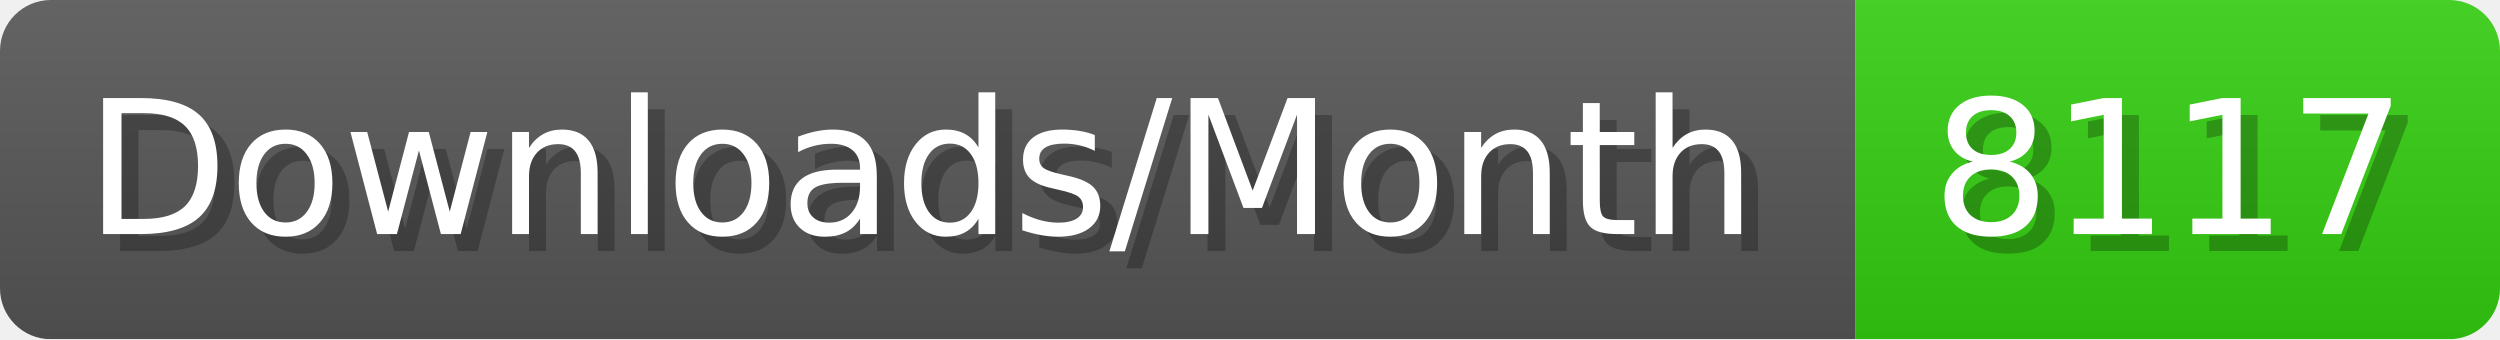
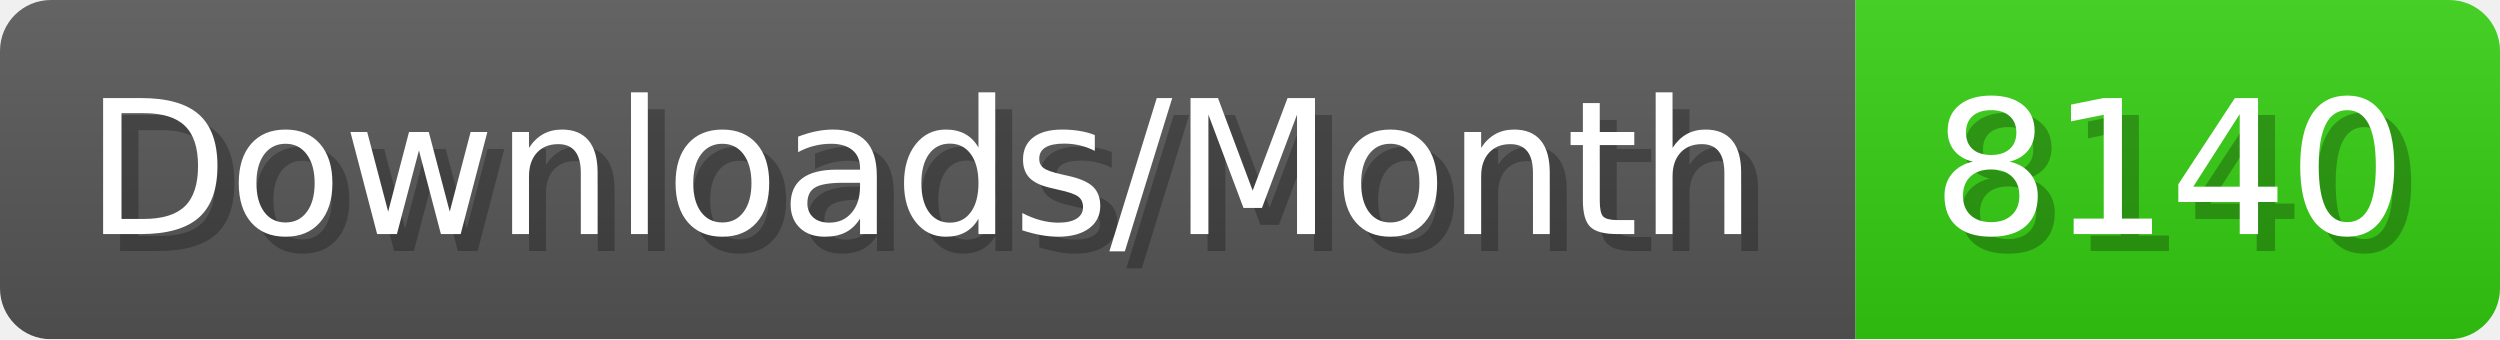
- <svg xmlns="http://www.w3.org/2000/svg" width="147.4" height="20" viewBox="0 0 1474 200" role="img" aria-label="Downloads/Month: 8117">
+ <svg xmlns="http://www.w3.org/2000/svg" width="147.4" height="20" viewBox="0 0 1474 200" role="img" aria-label="Downloads/Month: 8140">
  <linearGradient id="YlXUI" x2="0" y2="100%">
    <stop offset="0" stop-opacity=".1" stop-color="#EEE" />
    <stop offset="1" stop-opacity=".1" />
  </linearGradient>
  <mask id="JHhop">
    <rect width="1474" height="200" rx="30" fill="#FFF" />
  </mask>
  <g mask="url(#JHhop)">
    <rect width="1094" height="200" fill="#555" />
    <rect width="380" height="200" fill="#3C1" x="1094" />
    <rect width="1474" height="200" fill="url(#YlXUI)" />
  </g>
  <g aria-hidden="true" fill="#fff" text-anchor="start" font-family="Verdana,DejaVu Sans,sans-serif" font-size="110">
    <text x="60" y="148" textLength="994" fill="#000" opacity="0.25">Downloads/Month</text>
    <text x="50" y="138" textLength="994">Downloads/Month</text>
-     <text x="1149" y="148" textLength="280" fill="#000" opacity="0.25">8117</text>
-     <text x="1139" y="138" textLength="280">8117</text>
+     <text x="1149" y="148" textLength="280" fill="#000" opacity="0.25">8140</text>
+     <text x="1139" y="138" textLength="280">8140</text>
  </g>
</svg>
